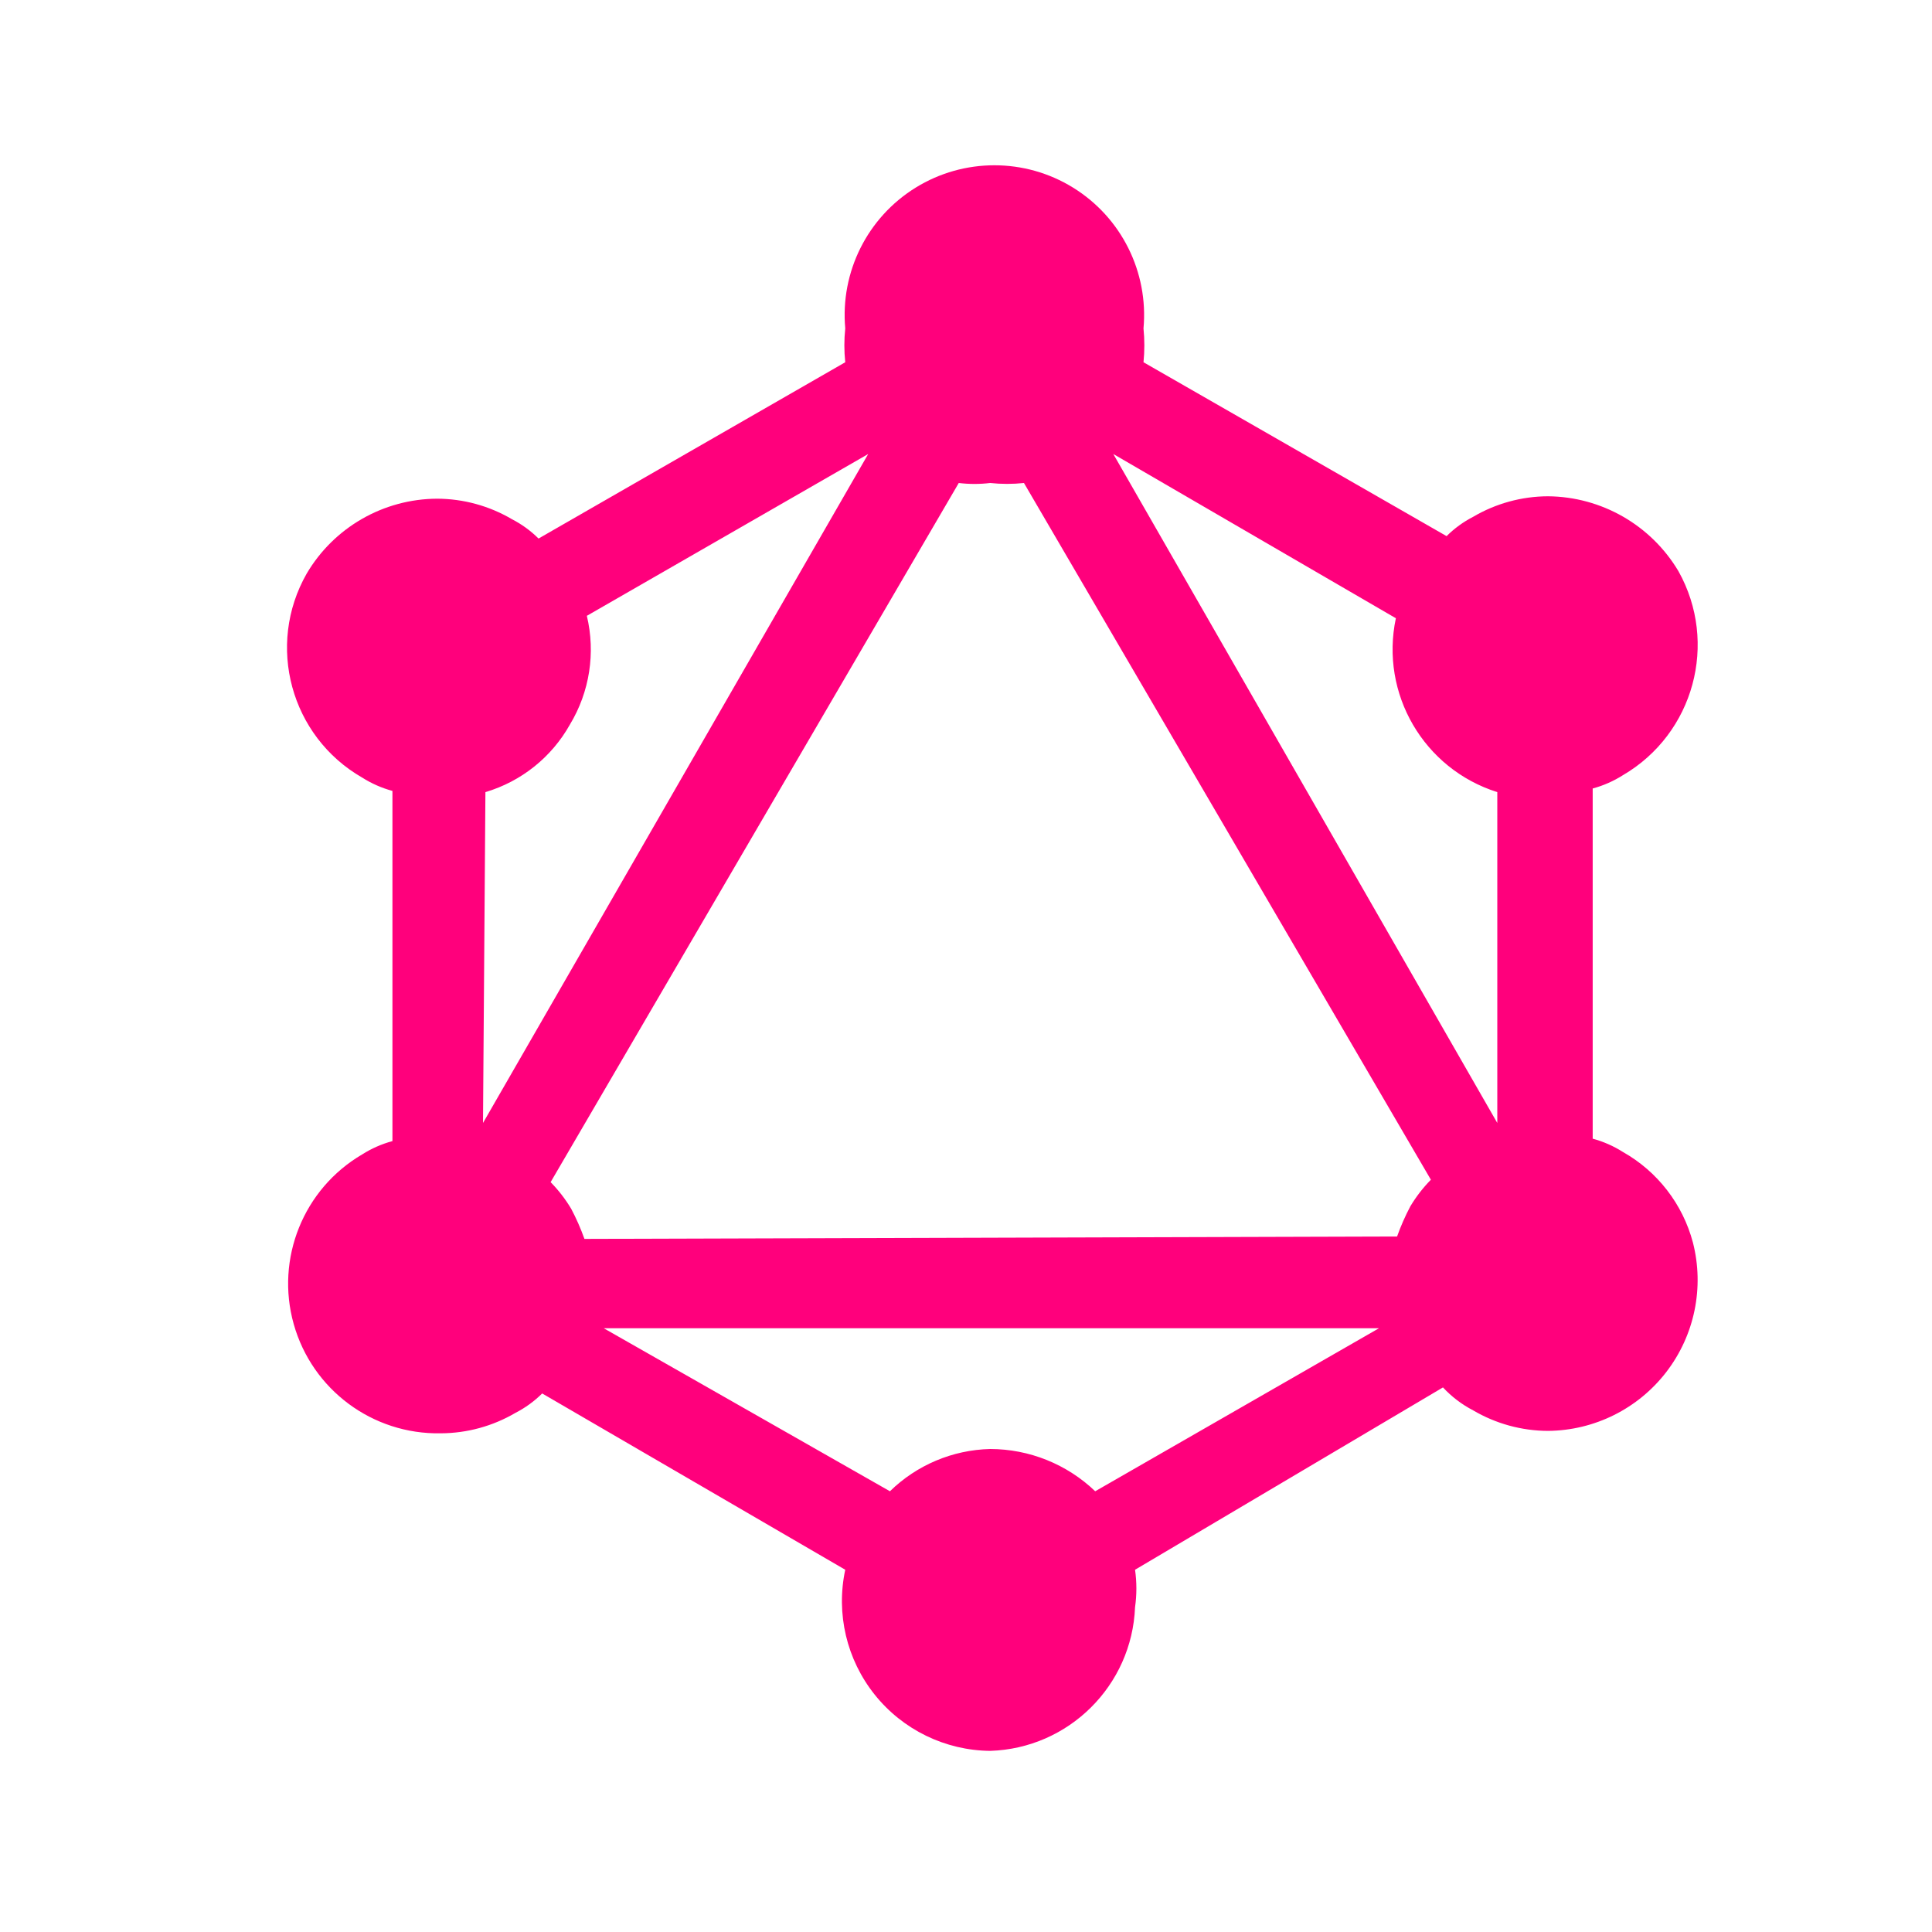
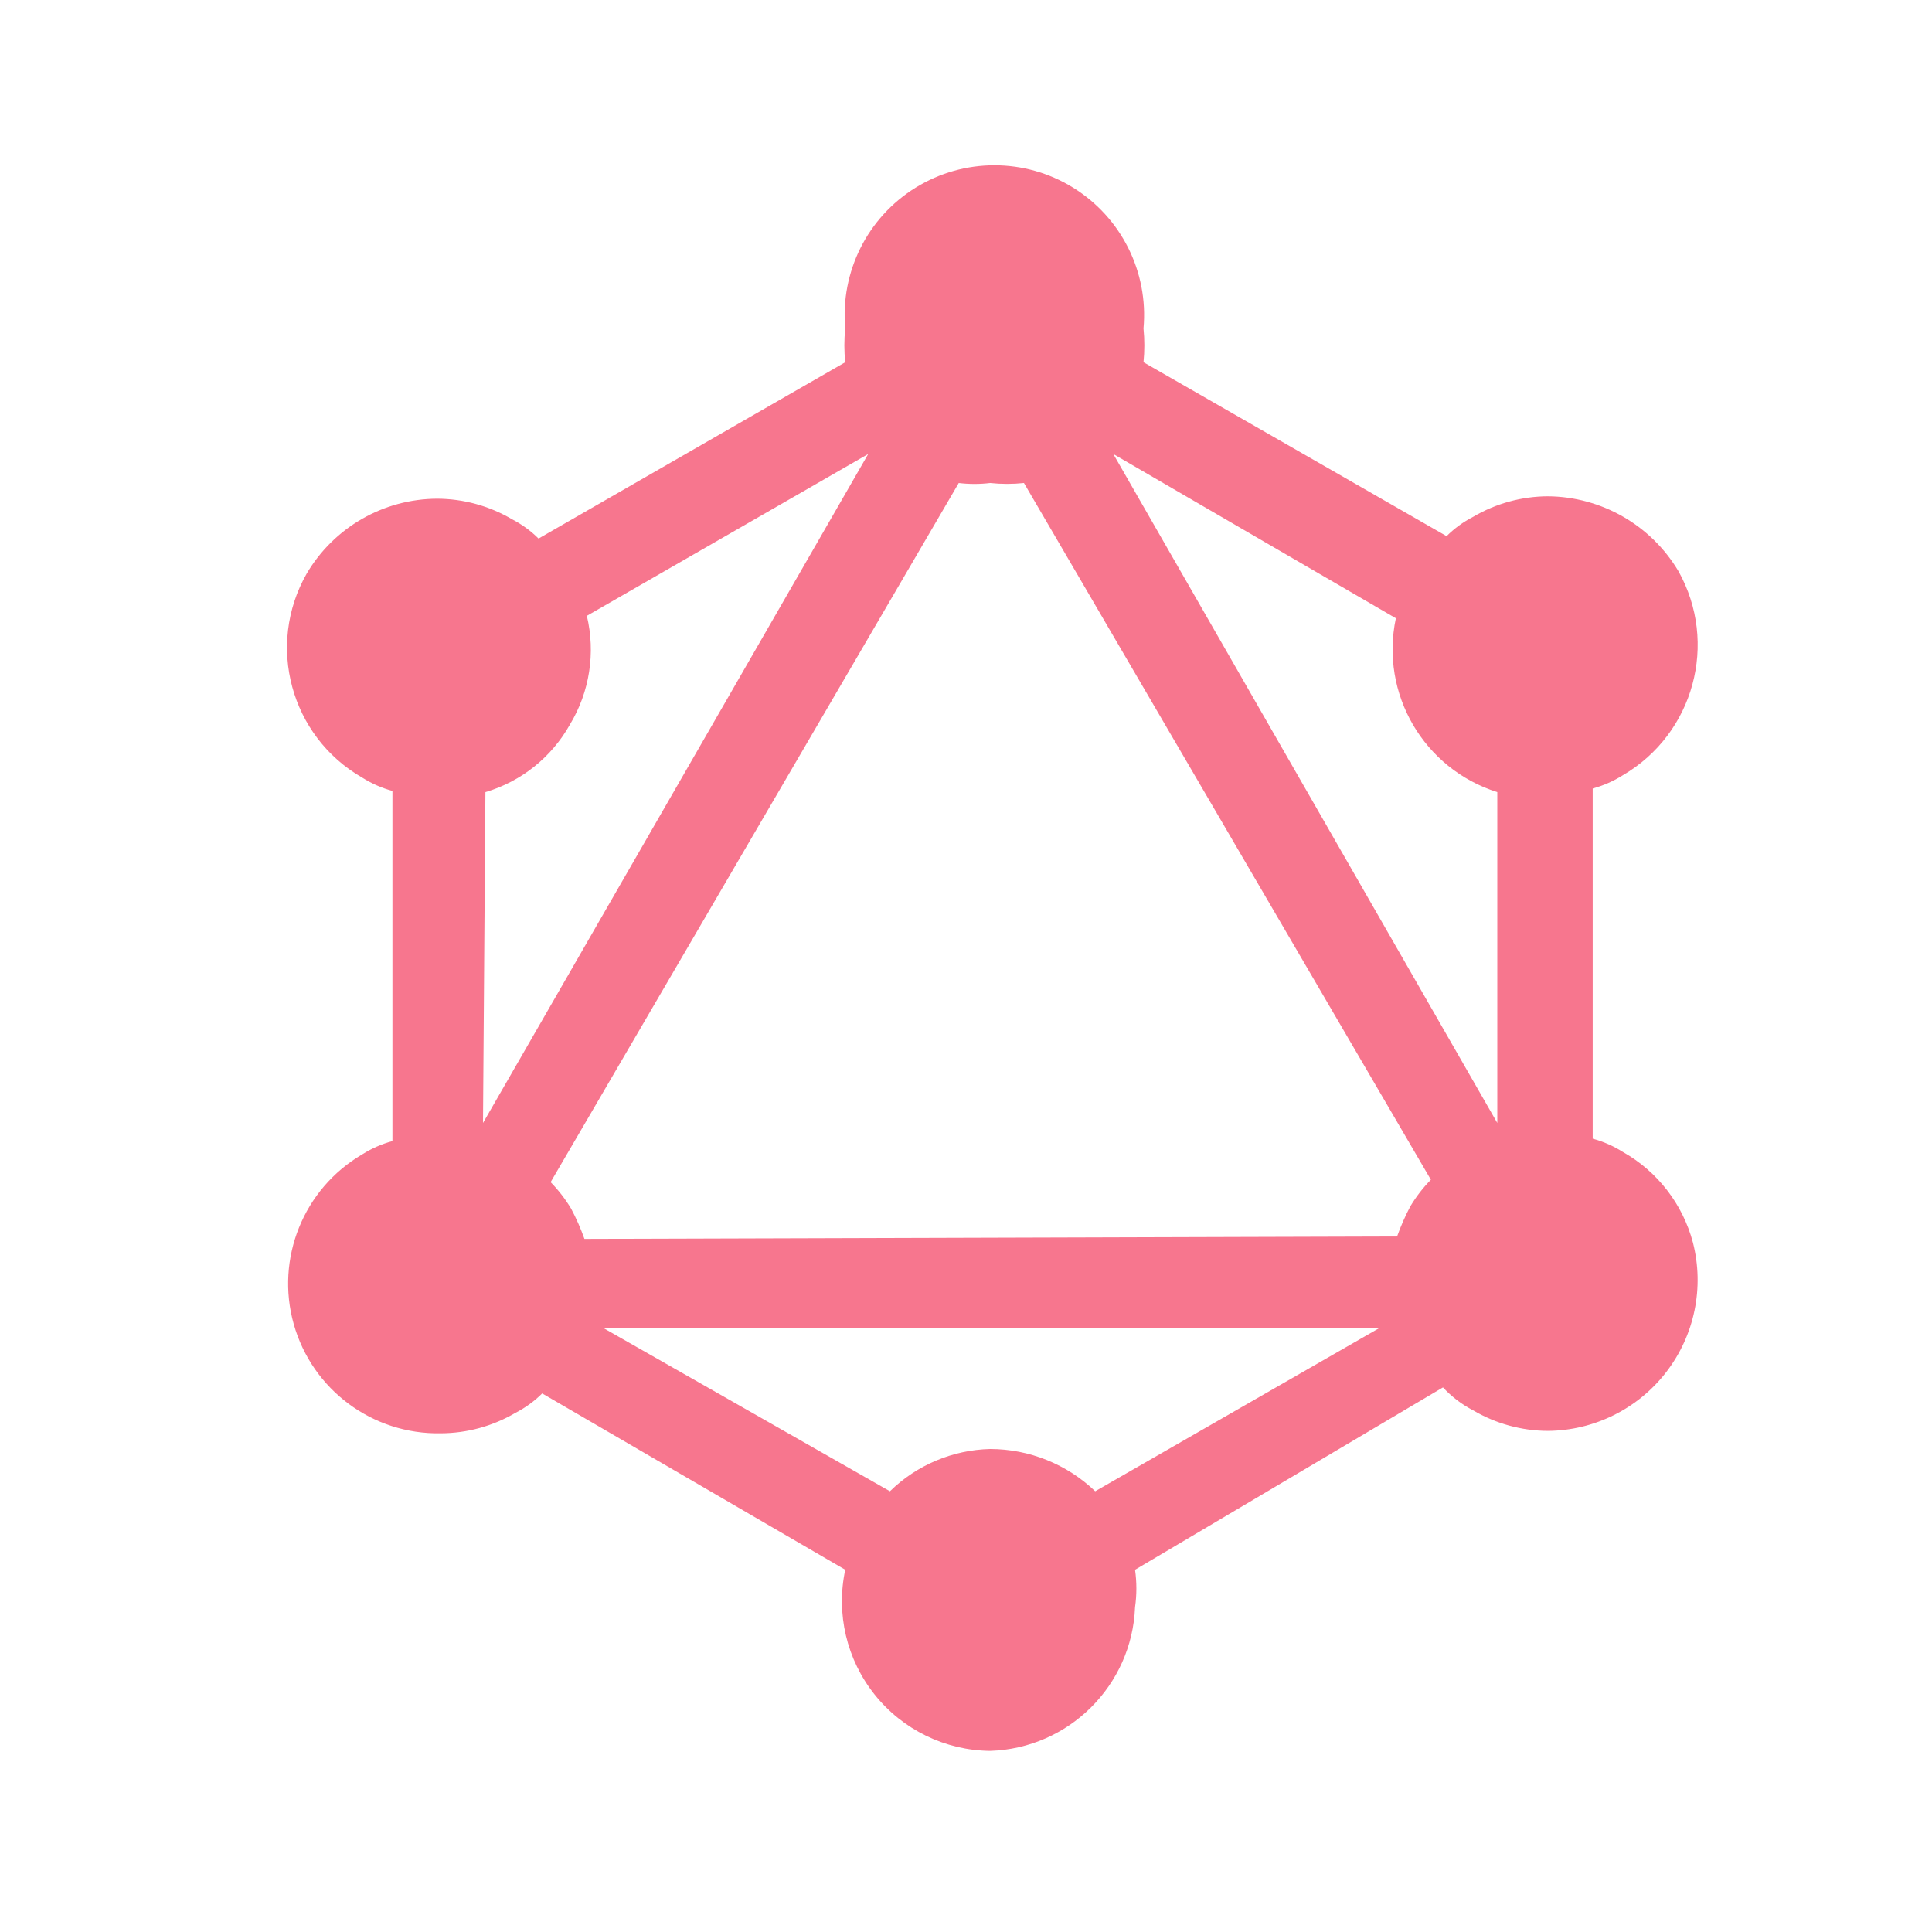
<svg xmlns="http://www.w3.org/2000/svg" data-name="Calque 1" viewBox="0 0 16 16">
-   <path d="M8.2 14.5A1.24 1.24 0 0 1 7 13l-2.51-1.46a.89.89 0 0 1-.22.16 1.23 1.23 0 0 1-.62.17A1.24 1.24 0 0 1 3 9.56a.91.91 0 0 1 .25-.11v-2.9A.91.91 0 0 1 3 6.44a1.24 1.24 0 0 1-.46-1.69 1.26 1.26 0 0 1 1.08-.62 1.23 1.23 0 0 1 .62.17.89.89 0 0 1 .22.16L7 3a1.33 1.33 0 0 1 0-.28 1.24 1.24 0 1 1 2.47 0 1.41 1.41 0 0 1 0 .28l2.51 1.44a.89.89 0 0 1 .22-.16 1.23 1.23 0 0 1 .62-.17 1.27 1.27 0 0 1 1.08.62 1.25 1.25 0 0 1-.46 1.69.91.91 0 0 1-.25.11v2.9a.91.91 0 0 1 .25.11 1.22 1.22 0 0 1 .58.75 1.25 1.25 0 0 1-1.2 1.56 1.23 1.23 0 0 1-.62-.17.92.92 0 0 1-.25-.19L9.4 13a1.1 1.1 0 0 1 0 .31 1.24 1.24 0 0 1-1.2 1.19Zm0-2.5a1.26 1.26 0 0 1 .87.35L11.42 11H5l2.37 1.35A1.23 1.23 0 0 1 8.2 12Zm3.37-1.76a1.89 1.89 0 0 1 .11-.25 1.18 1.18 0 0 1 .17-.22L8.48 4a1.33 1.33 0 0 1-.28 0 1.09 1.09 0 0 1-.26 0L4.56 9.79a1.18 1.18 0 0 1 .17.22 1.89 1.89 0 0 1 .11.25ZM4 9.3l3.19-5.54L4.86 5.1a1.2 1.2 0 0 1-.14.9 1.19 1.19 0 0 1-.7.56Zm8.4 0V6.56a1.24 1.24 0 0 1-.84-1.44L9.22 3.76Z" style="fill:#ff007c" />
+   <path d="M8.2 14.5A1.24 1.24 0 0 1 7 13l-2.51-1.46a.89.89 0 0 1-.22.16 1.23 1.23 0 0 1-.62.17A1.24 1.24 0 0 1 3 9.56a.91.91 0 0 1 .25-.11v-2.9A.91.91 0 0 1 3 6.44a1.24 1.24 0 0 1-.46-1.69 1.26 1.26 0 0 1 1.08-.62 1.23 1.23 0 0 1 .62.17.89.89 0 0 1 .22.16L7 3a1.33 1.33 0 0 1 0-.28 1.24 1.24 0 1 1 2.47 0 1.41 1.41 0 0 1 0 .28l2.51 1.44a.89.89 0 0 1 .22-.16 1.23 1.23 0 0 1 .62-.17 1.27 1.27 0 0 1 1.08.62 1.25 1.25 0 0 1-.46 1.69.91.91 0 0 1-.25.11v2.9a.91.91 0 0 1 .25.11 1.22 1.22 0 0 1 .58.75 1.25 1.25 0 0 1-1.2 1.56 1.23 1.23 0 0 1-.62-.17.92.92 0 0 1-.25-.19L9.4 13a1.1 1.1 0 0 1 0 .31 1.24 1.24 0 0 1-1.2 1.19Zm0-2.5a1.26 1.26 0 0 1 .87.35L11.42 11H5l2.37 1.35A1.23 1.23 0 0 1 8.2 12Zm3.37-1.76a1.89 1.89 0 0 1 .11-.25 1.18 1.18 0 0 1 .17-.22L8.48 4a1.33 1.33 0 0 1-.28 0 1.09 1.09 0 0 1-.26 0L4.56 9.79a1.18 1.18 0 0 1 .17.22 1.89 1.89 0 0 1 .11.25ZM4 9.3l3.19-5.54L4.86 5.1a1.2 1.2 0 0 1-.14.9 1.19 1.19 0 0 1-.7.56Zm8.4 0V6.56a1.24 1.24 0 0 1-.84-1.44L9.22 3.76Z" style="fill:#f7768e" />
</svg>
